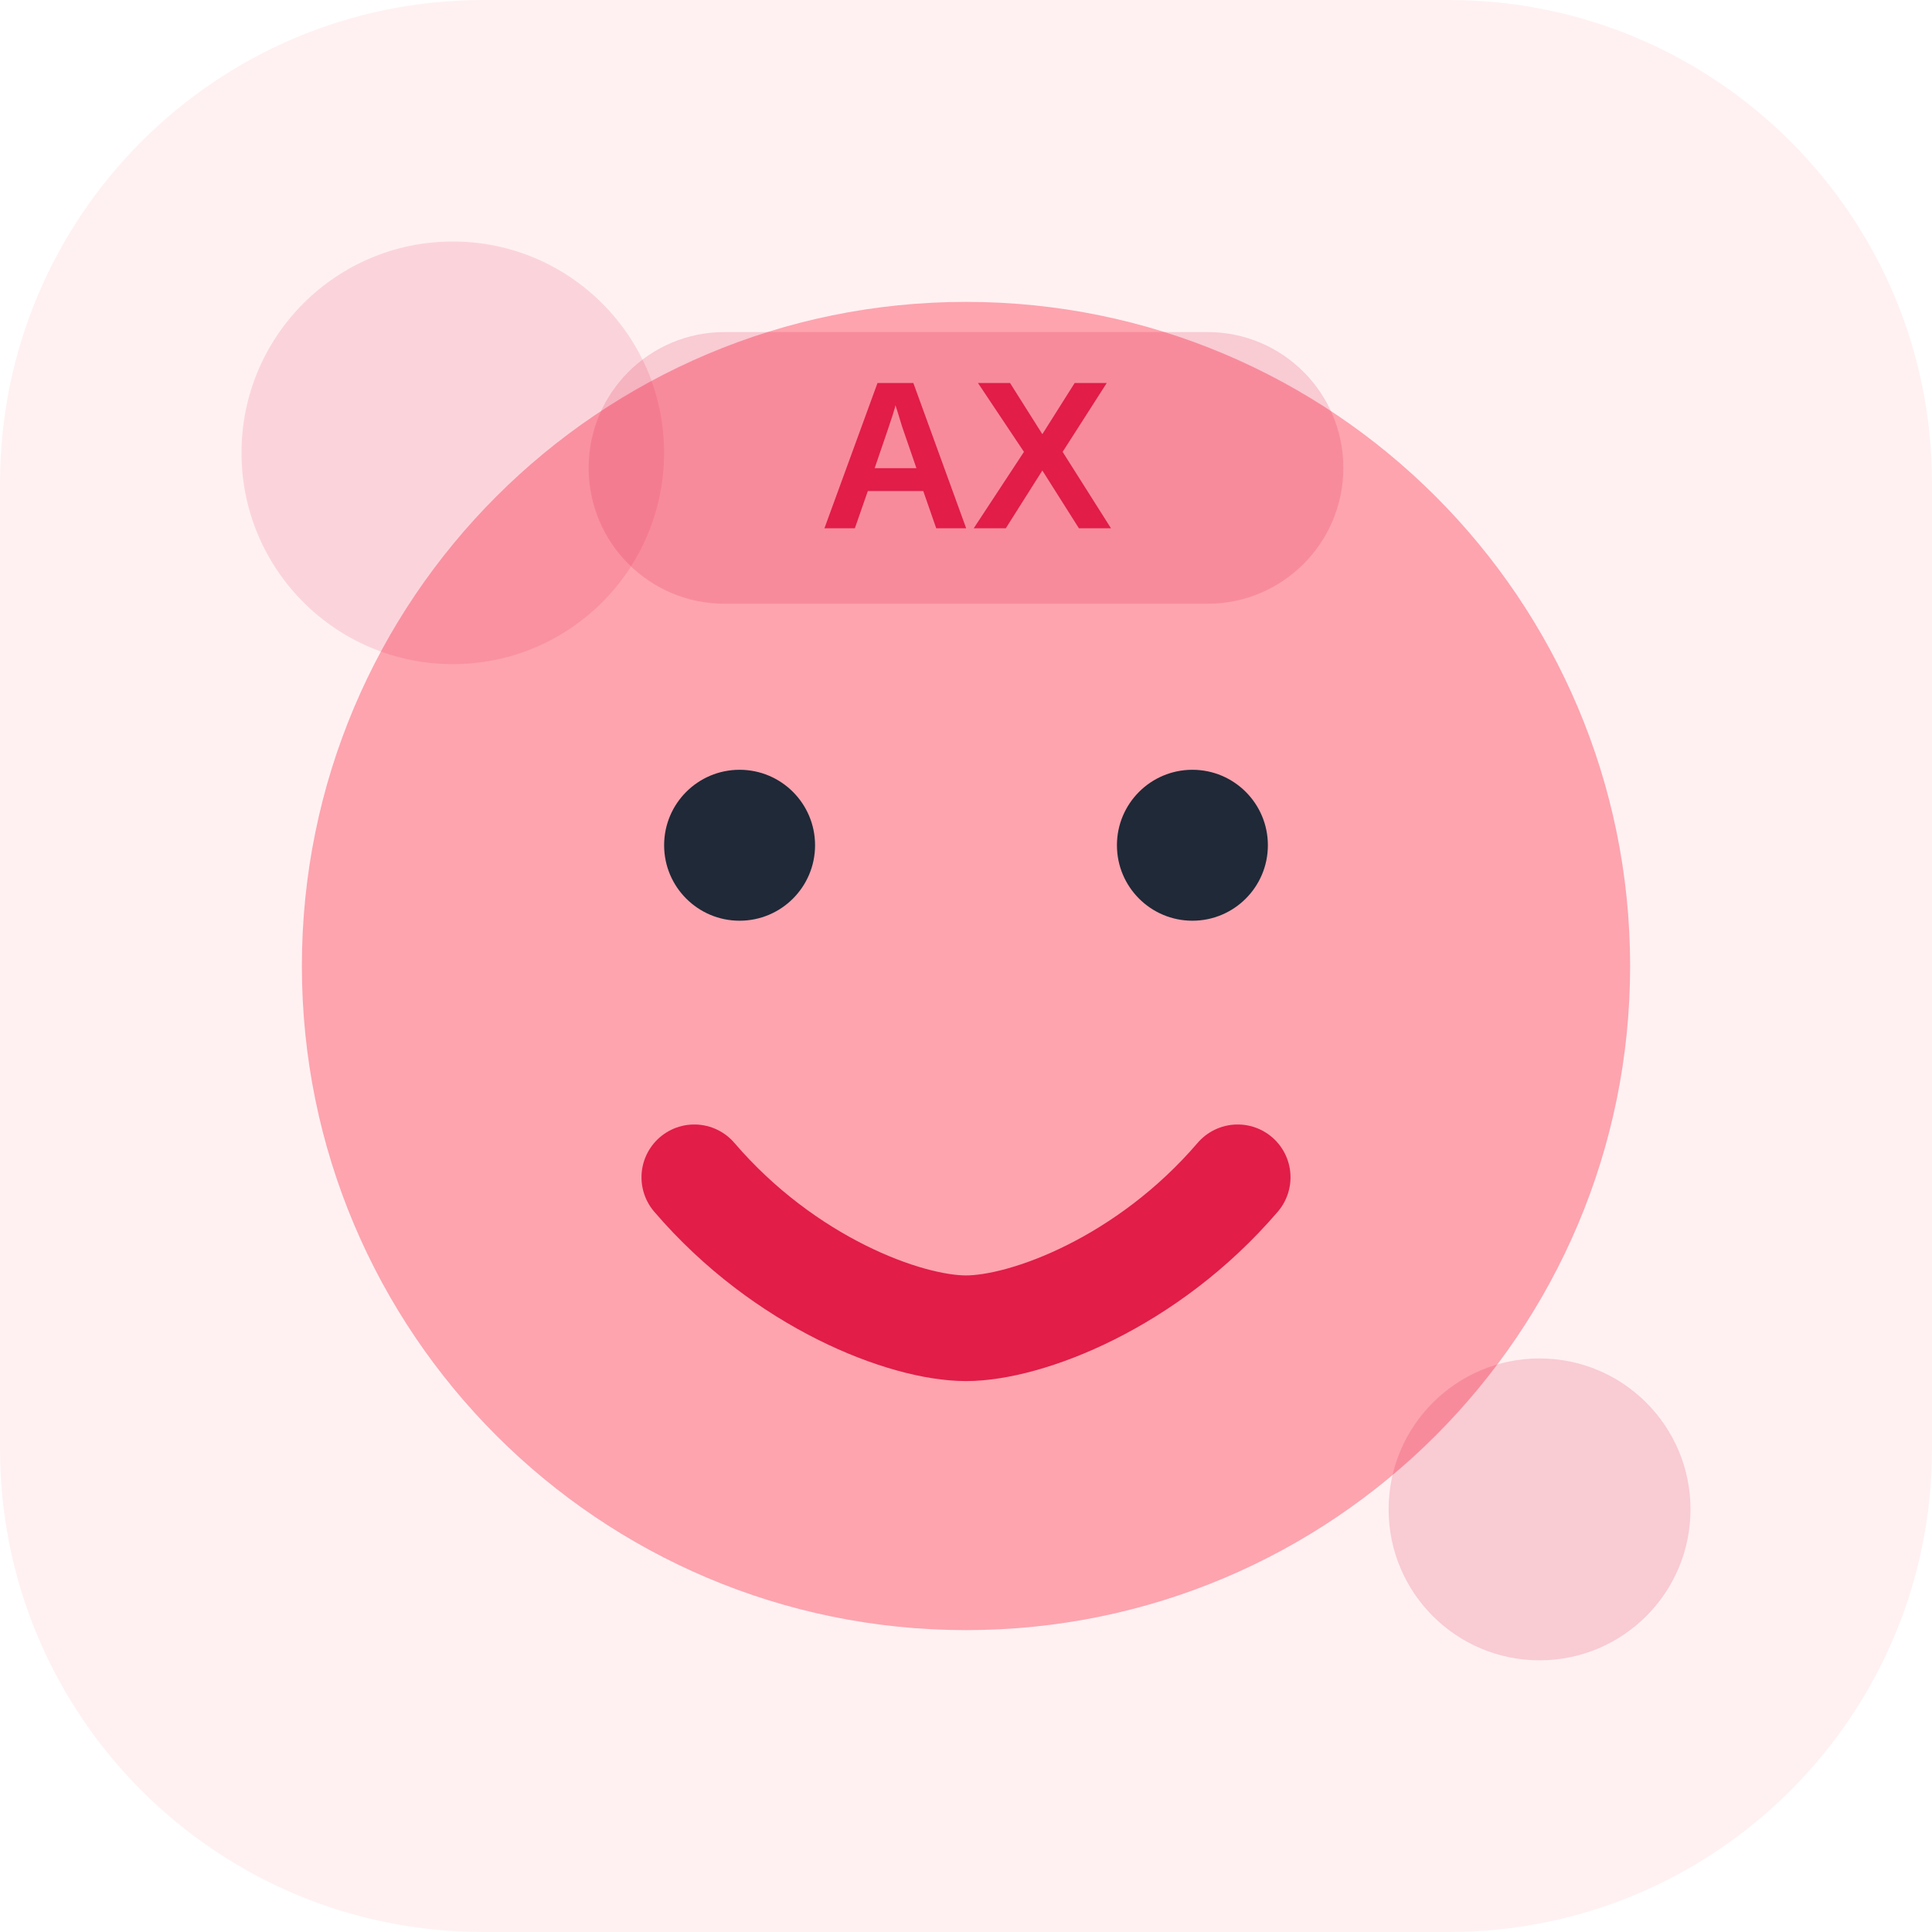
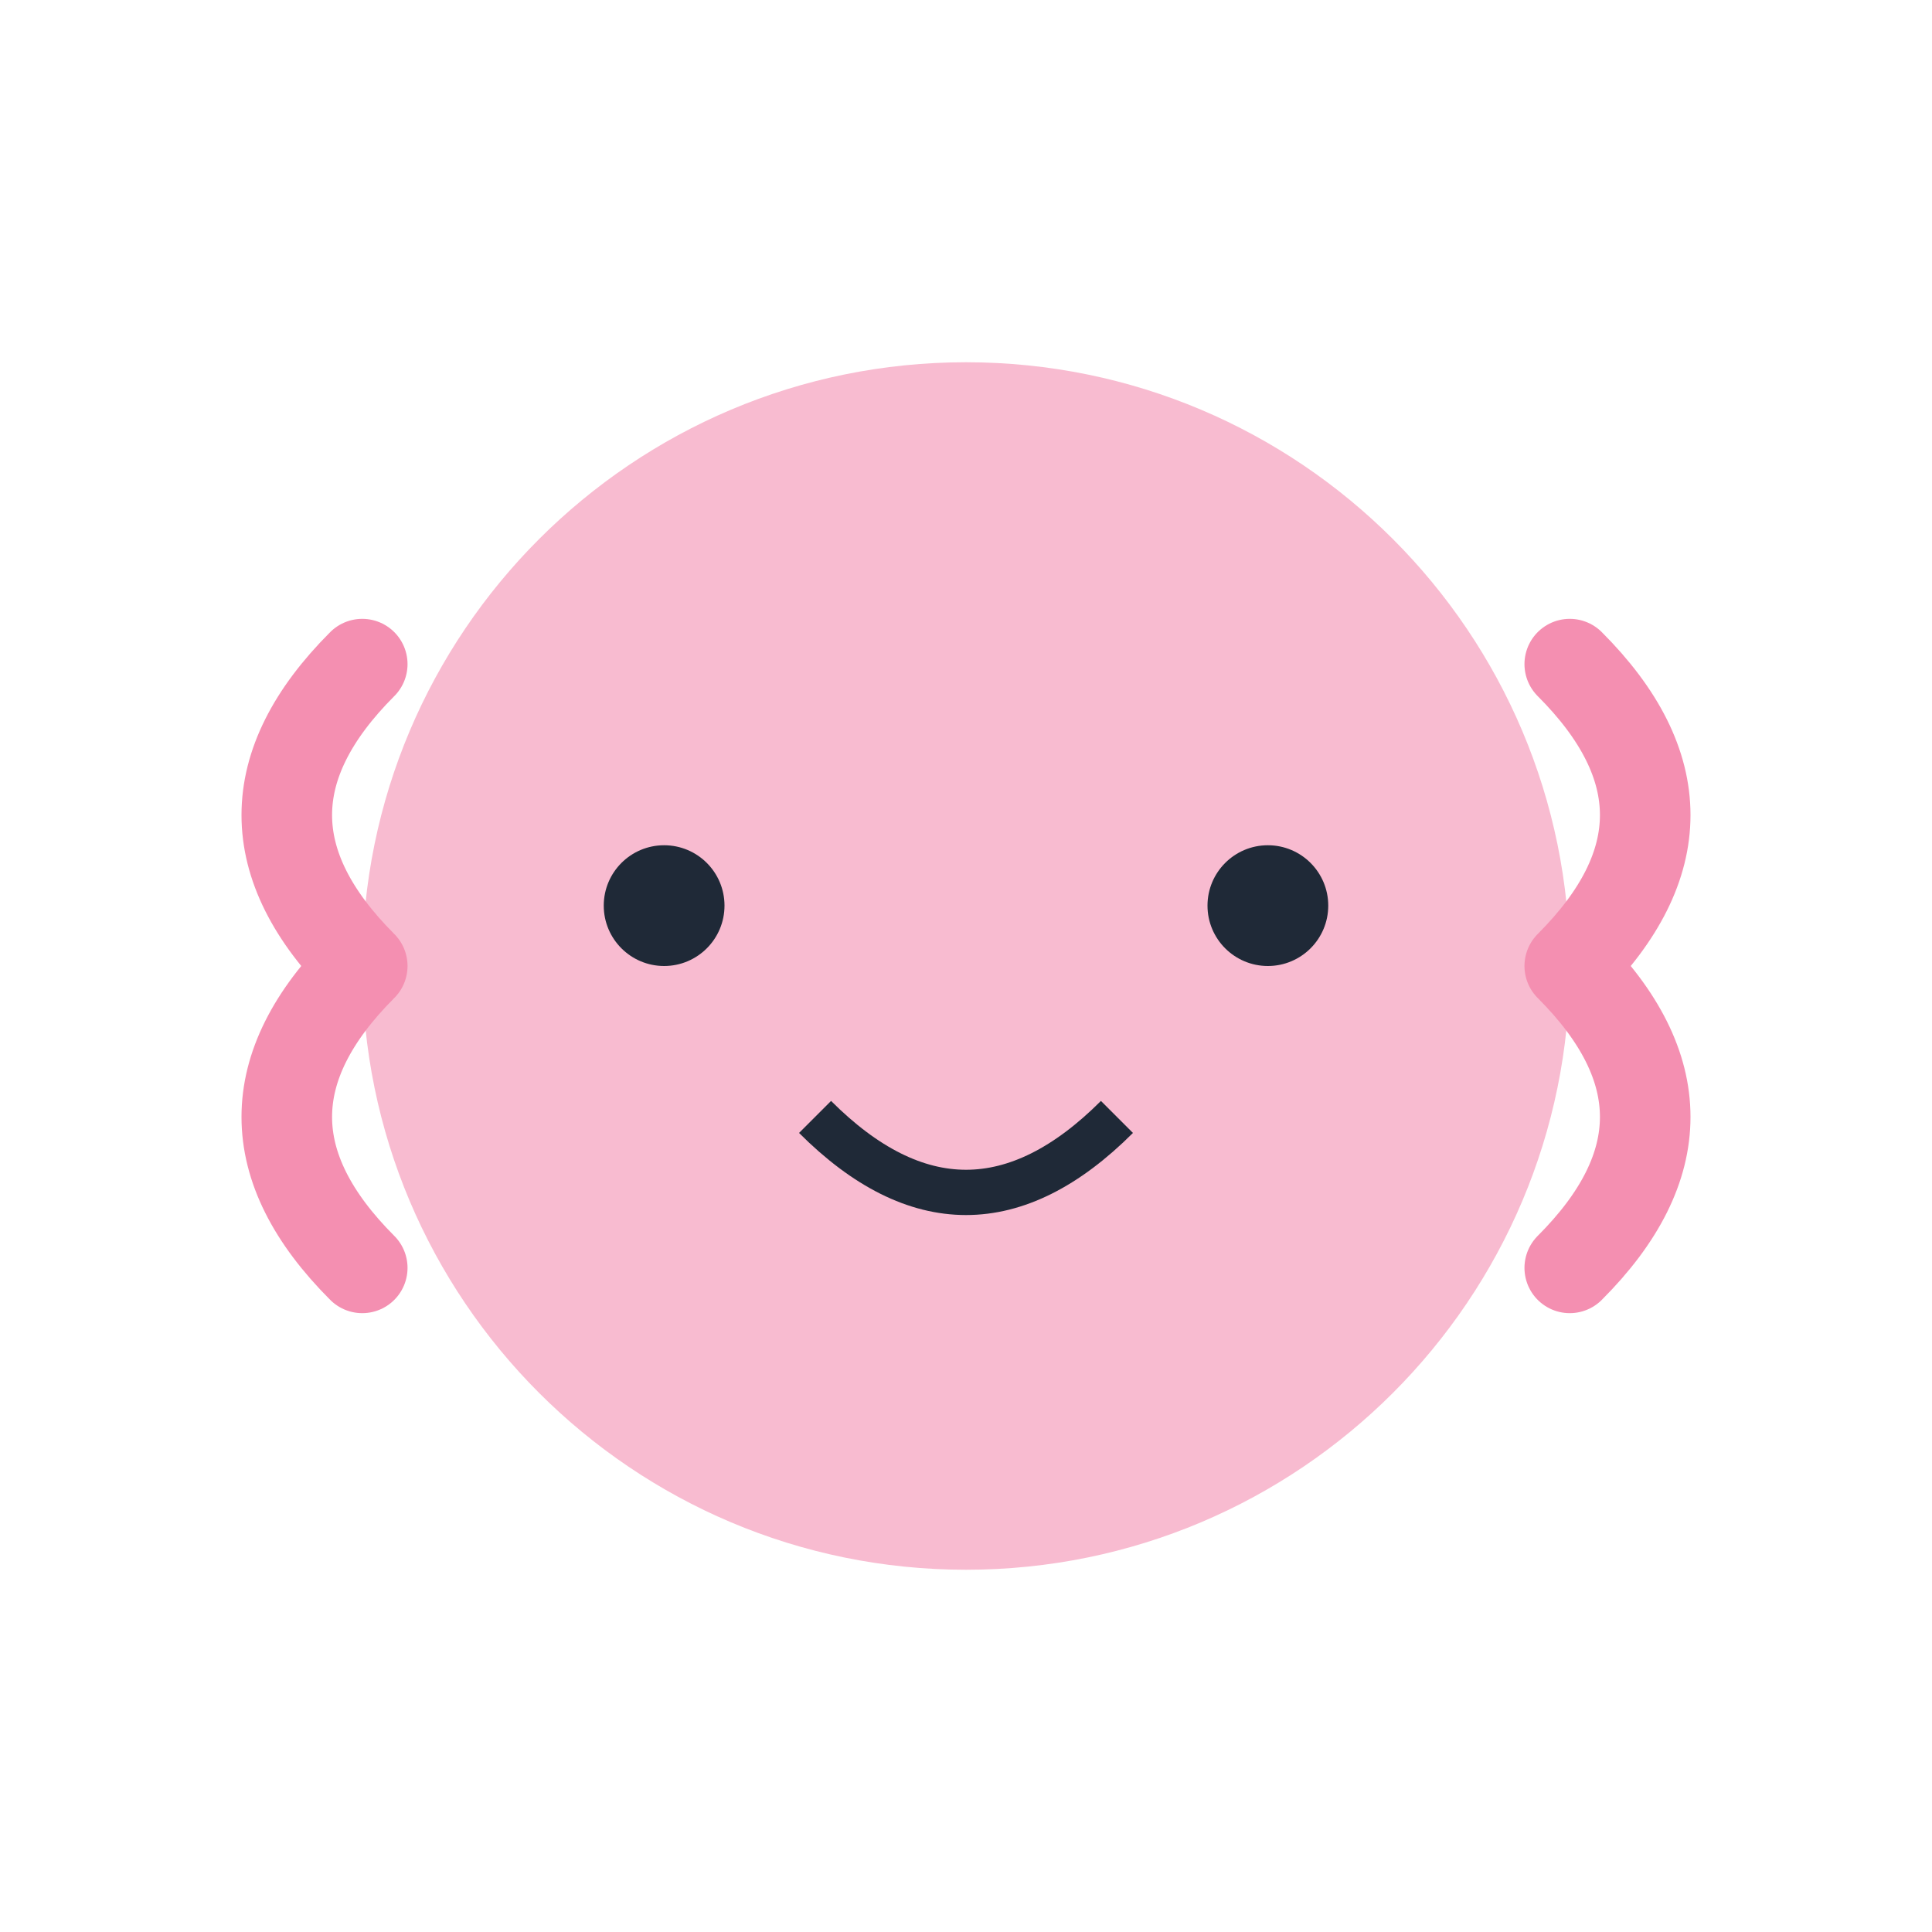
<svg xmlns="http://www.w3.org/2000/svg" viewBox="0 0 128 128" fill="none">
-   <rect width="128" height="128" rx="32" fill="#FFF1F2" />
-   <circle cx="64" cy="64" r="44" fill="#FDA4AF" />
-   <circle cx="49" cy="56" r="5" fill="#1F2937" />
-   <circle cx="79" cy="56" r="5" fill="#1F2937" />
-   <path d="M46 78c6 7 14 10 18 10s12-3 18-10" stroke="#E11D48" stroke-width="7" stroke-linecap="round" />
-   <circle cx="30" cy="30" r="14" fill="#E11D48" fill-opacity="0.14" />
-   <circle cx="102" cy="100" r="10" fill="#E11D48" fill-opacity="0.18" />
-   <rect x="39" y="22" width="50" height="18" rx="9" fill="#E11D48" fill-opacity="0.18" />
-   <text x="64" y="35" text-anchor="middle" font-size="14" font-family="Arial, sans-serif" font-weight="700" fill="#E11D48">AX</text>
+   <g class="pet-body">
+     <circle cx="64" cy="64" r="40" fill="#F8BBD0" />
+     <path d="M24 64 Q 14 54 24 44 M 24 64 Q 14 74 24 84" stroke="#F48FB1" stroke-width="6" stroke-linecap="round" fill="none" />
+     <path d="M104 64 Q 114 54 104 44 M 104 64 Q 114 74 104 84" stroke="#F48FB1" stroke-width="6" stroke-linecap="round" fill="none" />
+     <circle cx="44" cy="60" r="4" fill="#1F2937" />
+     <circle cx="84" cy="60" r="4" fill="#1F2937" />
+     <path d="M54 74 Q 64 84 74 74" stroke="#1F2937" stroke-width="3" fill="none" />
+   </g>
</svg>
